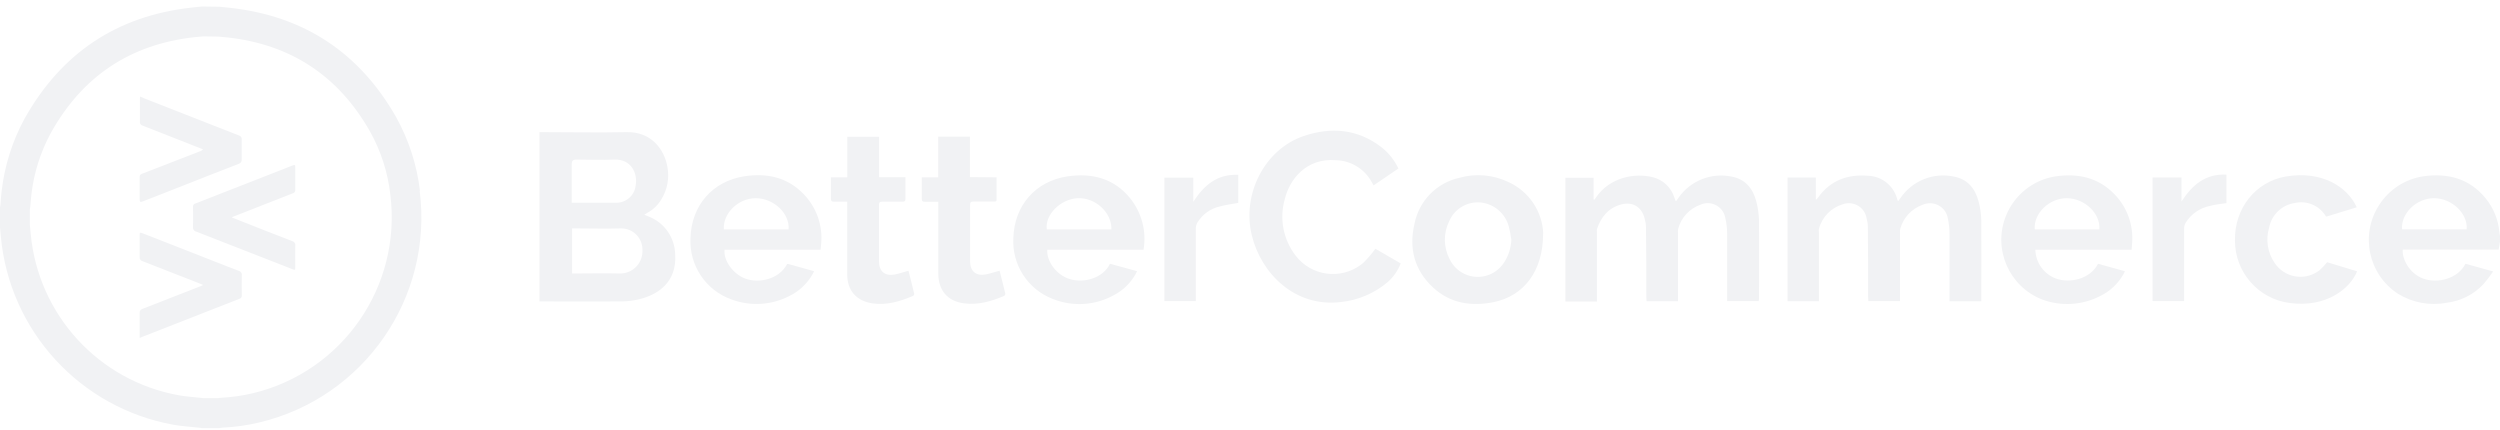
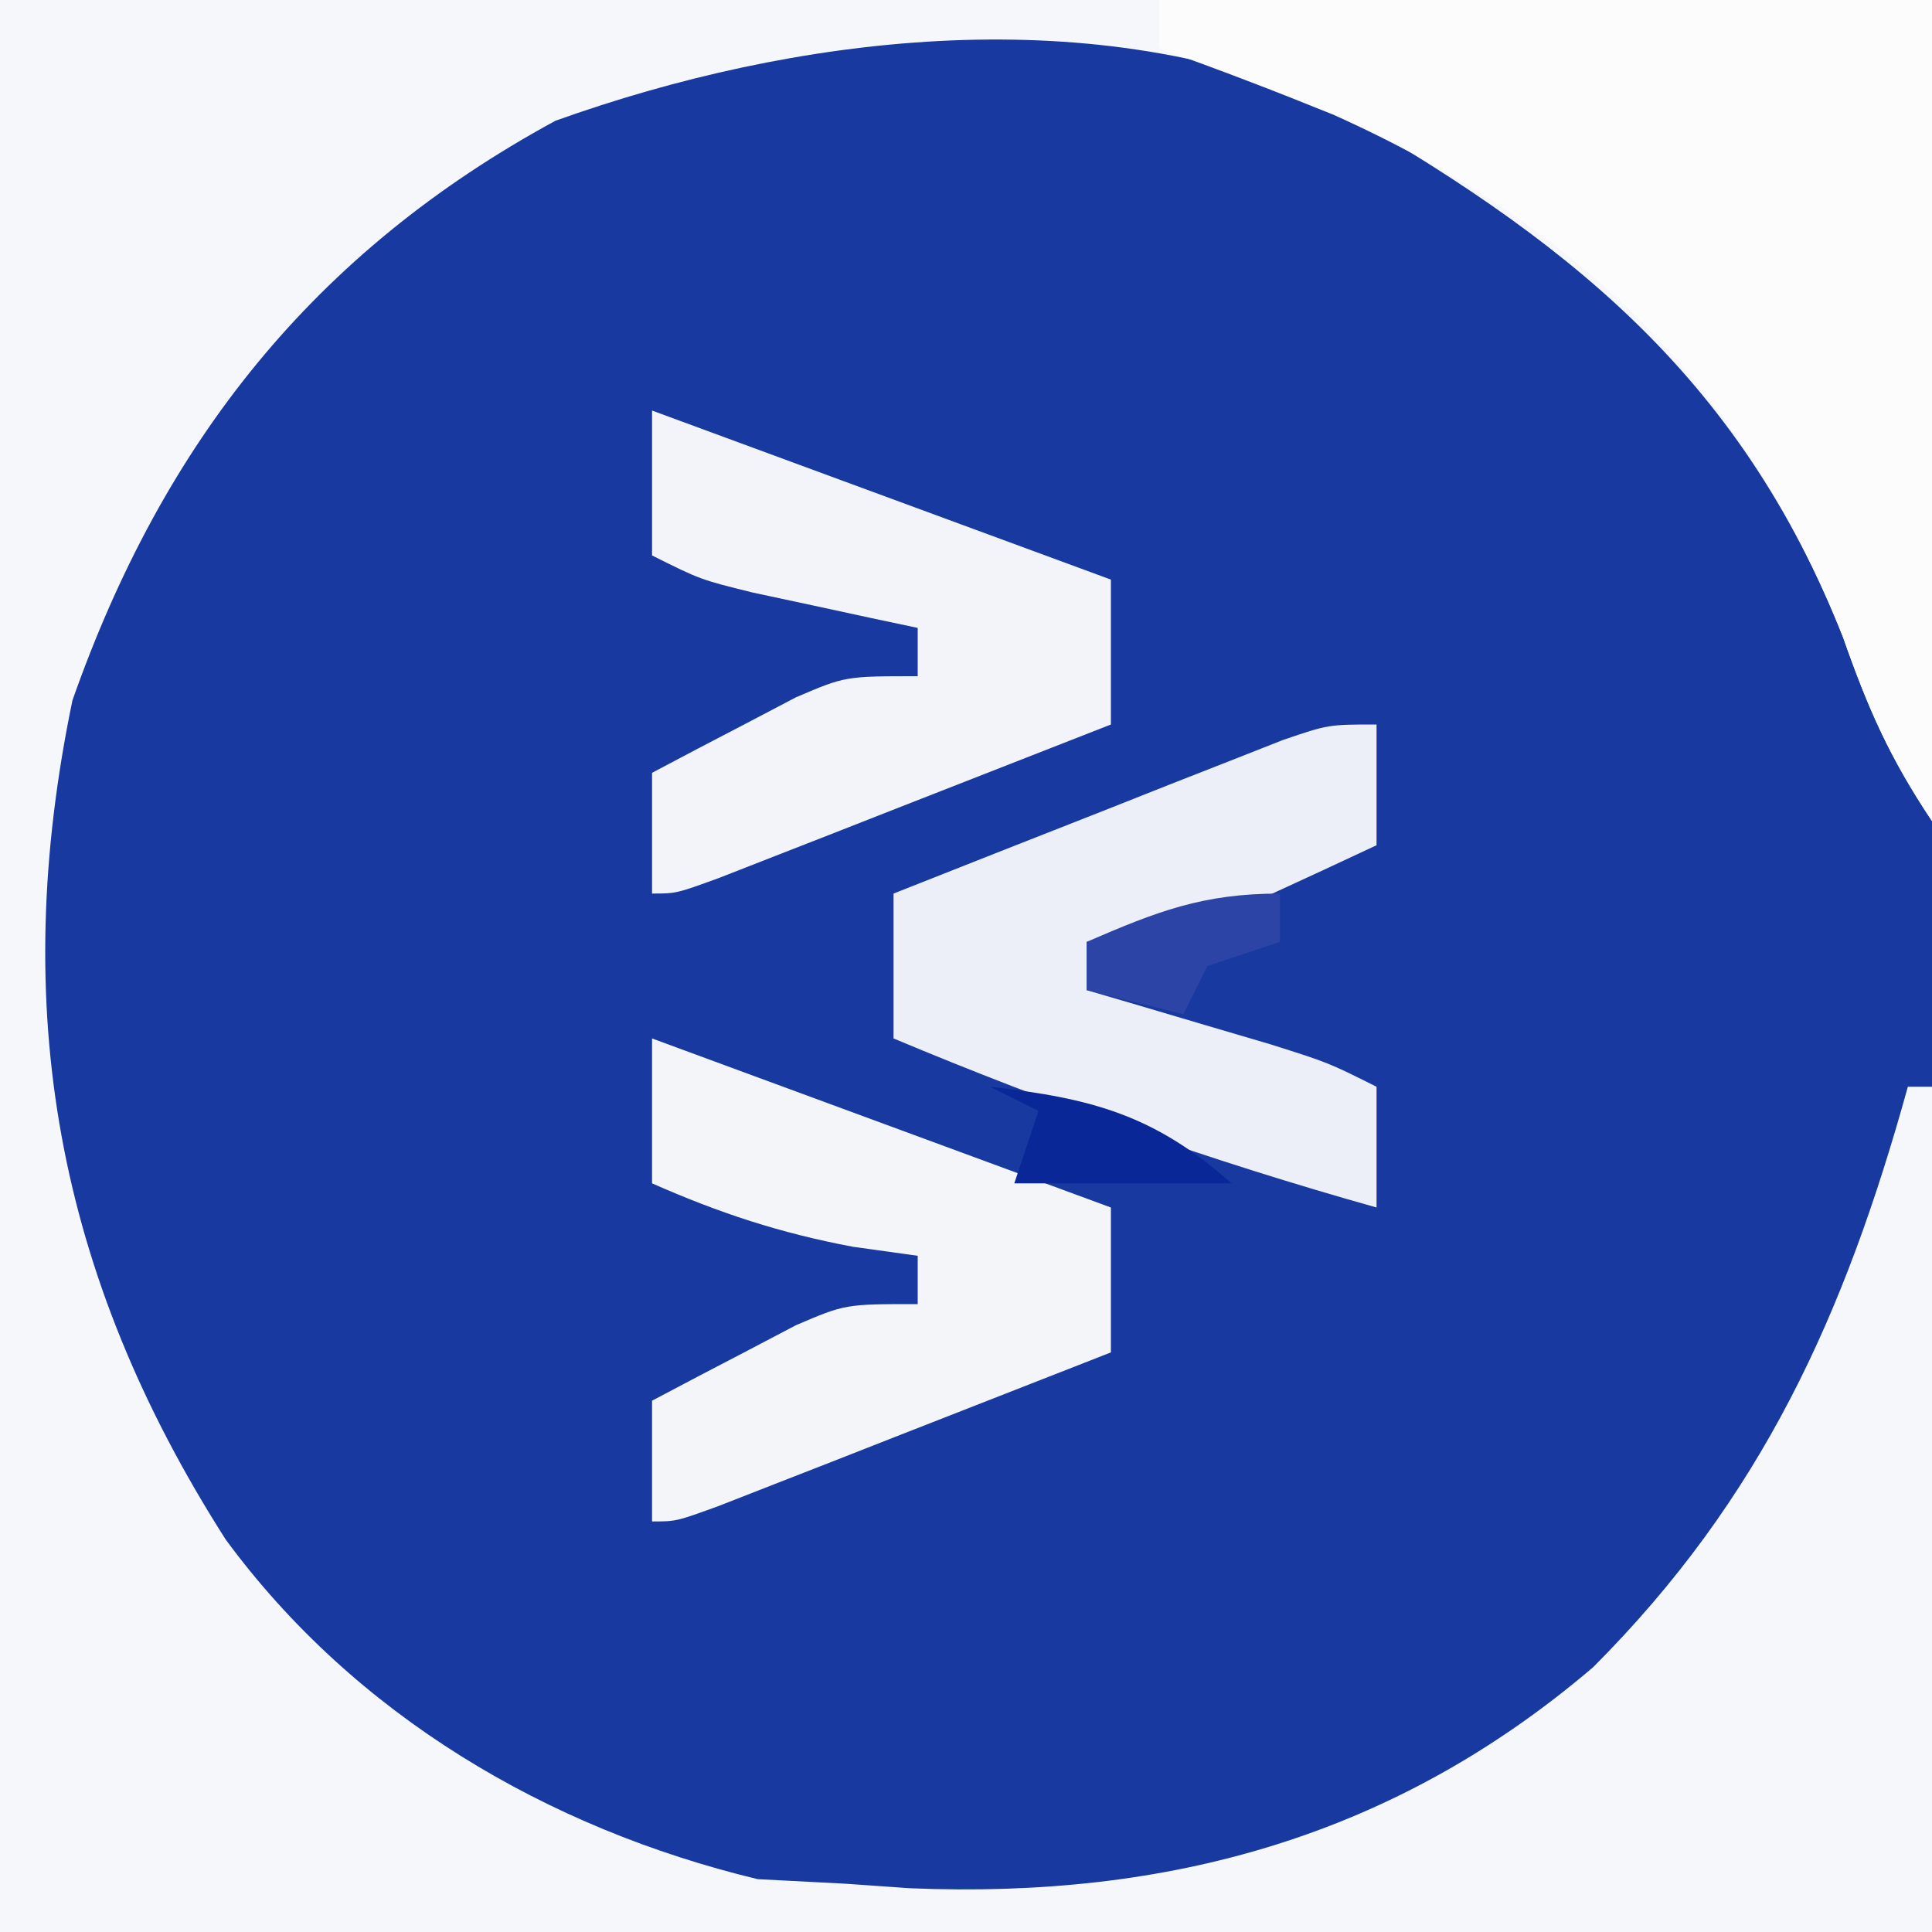
- <svg xmlns="http://www.w3.org/2000/svg" width="192" height="33" viewBox="0 0 192 33" fill="none">
-   <path d="M191.991 18.6C191.963 18.784 191.935 18.968 191.899 19.171H184.533C184.459 19.871 185.039 21.003 186.089 21.39C187.212 21.804 188.768 21.408 189.348 20.257L191.475 20.847C191.245 21.187 190.996 21.509 190.729 21.823C189.984 22.614 188.989 23.121 187.912 23.25C186.623 23.498 185.288 23.25 184.174 22.568C181.881 21.077 181.237 18.011 182.729 15.728C183.483 14.558 184.699 13.767 186.071 13.546C187.958 13.269 189.652 13.693 190.904 15.24C191.512 15.985 191.871 16.888 191.954 17.845C191.954 17.937 191.991 18.02 192 18.103V18.6H191.991ZM184.469 17.615H189.44C189.542 16.4 188.308 15.23 186.945 15.221C185.583 15.212 184.377 16.4 184.478 17.606L184.469 17.615Z" fill="#F1F2F4" />
-   <path d="M41.431 10.148H41.716C43.843 10.148 45.97 10.194 48.097 10.148C50.03 10.093 51.025 11.492 51.255 12.809C51.42 13.674 51.255 14.567 50.785 15.322C50.527 15.755 50.15 16.114 49.699 16.354C49.643 16.39 49.588 16.418 49.533 16.455C49.478 16.492 49.514 16.473 49.496 16.501C49.634 16.556 49.772 16.602 49.901 16.666C51.061 17.145 51.825 18.278 51.853 19.53C52 21.675 50.518 22.66 49.008 23.001C48.612 23.093 48.207 23.139 47.802 23.148C45.73 23.167 43.668 23.148 41.597 23.148H41.431V10.157V10.148ZM43.935 21.003H44.193C45.316 21.003 46.439 20.975 47.563 21.003C48.511 21.04 49.303 20.303 49.34 19.355C49.34 19.281 49.34 19.208 49.34 19.125C49.312 18.232 48.585 17.532 47.692 17.541C46.532 17.578 45.381 17.541 44.221 17.541H43.935V21.003ZM43.917 15.571H47.277C48.051 15.598 48.723 15.037 48.815 14.273C48.999 13.297 48.465 12.21 47.185 12.256C46.209 12.303 45.233 12.256 44.23 12.256C44.015 12.256 43.908 12.364 43.908 12.579V15.571H43.917Z" fill="#F1F2F4" />
-   <path d="M135.065 23.121H132.643V17.928C132.643 17.533 132.597 17.137 132.505 16.75C132.385 16.004 131.676 15.498 130.931 15.618C130.811 15.636 130.701 15.673 130.599 15.719C129.761 16.014 129.117 16.704 128.887 17.56C128.868 17.652 128.859 17.754 128.868 17.855V23.13H126.456C126.456 23.011 126.438 22.9 126.438 22.808C126.438 21.022 126.438 19.227 126.41 17.459C126.41 17.229 126.373 17.008 126.309 16.787C126.088 15.894 125.397 15.47 124.514 15.7C123.538 15.958 122.958 16.658 122.645 17.597C122.635 17.68 122.635 17.763 122.645 17.846V23.158H120.223V13.657H122.387V15.323L122.442 15.341C122.488 15.286 122.534 15.231 122.571 15.166C123.63 13.611 125.554 13.261 126.944 13.611C127.727 13.813 128.353 14.402 128.592 15.176C128.629 15.259 128.657 15.341 128.684 15.424L128.73 15.443L128.905 15.194C129.817 13.877 131.437 13.233 133.002 13.565C134.061 13.767 134.632 14.494 134.89 15.489C135.009 15.949 135.074 16.428 135.092 16.907C135.111 18.932 135.092 20.967 135.092 22.992C135.074 23.029 135.074 23.066 135.065 23.14V23.121Z" fill="#F1F2F4" />
-   <path d="M145.91 23.12H143.489C143.489 23.01 143.47 22.899 143.47 22.798C143.47 21.003 143.47 19.217 143.452 17.421C143.452 17.191 143.406 16.97 143.351 16.749C143.222 15.994 142.504 15.497 141.749 15.626C141.675 15.635 141.592 15.663 141.519 15.691C140.626 15.957 139.935 16.666 139.696 17.569C139.677 17.661 139.677 17.744 139.696 17.836V23.13H137.283V13.637H139.456V15.304L139.502 15.322C139.548 15.267 139.594 15.221 139.631 15.166C140.58 13.84 141.915 13.37 143.47 13.499C144.566 13.536 145.487 14.309 145.726 15.377C145.726 15.377 145.745 15.396 145.781 15.442L145.947 15.221C146.859 13.877 148.488 13.223 150.072 13.564C151.131 13.766 151.701 14.494 151.959 15.488C152.079 15.948 152.153 16.427 152.162 16.915C152.18 18.941 152.162 20.966 152.162 23.001V23.139H149.722V17.946C149.722 17.55 149.676 17.154 149.593 16.768C149.473 16.013 148.755 15.506 148 15.626C147.871 15.645 147.752 15.681 147.632 15.736C146.803 16.04 146.177 16.722 145.938 17.569C145.919 17.661 145.91 17.762 145.919 17.863V23.148H145.929L145.91 23.12Z" fill="#F1F2F4" />
-   <path d="M105.621 19.099L107.573 20.231C107.361 20.784 107.011 21.281 106.569 21.668C105.557 22.524 104.304 23.058 102.988 23.196C99.425 23.628 96.856 20.977 96.147 18.104C95.355 14.946 97.105 11.466 100.134 10.444C102.233 9.735 104.277 9.901 106.1 11.31C106.652 11.742 107.094 12.304 107.398 12.939L105.492 14.238C105.455 14.182 105.418 14.118 105.391 14.063C104.857 13.013 103.789 12.341 102.62 12.304C100.309 12.111 99.038 13.786 98.67 15.296C98.246 16.788 98.55 18.39 99.498 19.623C100.705 21.207 102.96 21.511 104.544 20.314C104.59 20.277 104.645 20.24 104.691 20.194C105.032 19.863 105.345 19.495 105.621 19.117V19.099Z" fill="#F1F2F4" />
-   <path d="M63.03 19.181H55.646C55.554 20.028 56.318 21.059 57.248 21.4C58.224 21.768 59.817 21.492 60.452 20.276H60.544L62.524 20.829C62.478 20.921 62.441 21.004 62.395 21.078C61.98 21.796 61.364 22.376 60.618 22.735C59.246 23.444 57.635 23.536 56.189 23.002C54.201 22.302 52.912 20.369 53.031 18.26C53.105 15.784 54.716 13.915 57.175 13.537C58.887 13.279 60.461 13.601 61.713 14.9C62.699 15.912 63.196 17.303 63.067 18.711C63.058 18.849 63.039 18.997 63.021 19.181H63.03ZM55.591 17.616H60.563C60.664 16.4 59.43 15.231 58.058 15.222C56.687 15.213 55.508 16.4 55.591 17.616Z" fill="#F1F2F4" />
-   <path d="M87.824 19.181H80.431C80.367 20.083 81.159 21.133 82.144 21.428C83.295 21.787 84.749 21.317 85.246 20.258L86.268 20.535L87.327 20.829C87.281 20.93 87.244 21.004 87.198 21.078C86.821 21.731 86.278 22.275 85.606 22.634C84.151 23.462 82.401 23.582 80.846 22.956C78.93 22.219 77.706 20.323 77.826 18.27C77.899 15.793 79.52 13.915 81.978 13.546C83.847 13.27 85.541 13.685 86.793 15.222C87.686 16.336 88.064 17.772 87.824 19.172V19.181ZM85.357 17.616C85.394 16.318 84.114 15.149 82.751 15.222C81.435 15.296 80.238 16.502 80.394 17.616H85.357Z" fill="#F1F2F4" />
-   <path d="M163.698 19.181H156.314C156.342 20.166 156.959 21.041 157.889 21.39C158.957 21.777 160.522 21.446 161.129 20.258L163.192 20.829C163.146 20.921 163.118 21.004 163.072 21.077C162.658 21.796 162.041 22.375 161.295 22.735C159.914 23.444 158.294 23.545 156.839 23.002C154.307 22.016 153.046 19.153 154.04 16.621C154.675 14.992 156.13 13.813 157.861 13.546C159.573 13.297 161.148 13.62 162.4 14.927C163.376 15.931 163.864 17.312 163.744 18.702C163.744 18.858 163.717 19.006 163.707 19.19L163.698 19.181ZM156.259 17.616H161.231C161.332 16.4 160.098 15.231 158.736 15.222C157.373 15.213 156.167 16.4 156.268 17.616H156.259Z" fill="#F1F2F4" />
-   <path d="M118.511 17.948C118.511 20.829 117.028 22.735 114.708 23.205C112.996 23.545 111.375 23.306 110.05 22.072C108.622 20.746 108.19 19.052 108.632 17.192C108.972 15.434 110.326 14.044 112.075 13.657C113.327 13.298 114.671 13.418 115.841 13.979C117.415 14.688 118.455 16.226 118.52 17.948H118.511ZM116.071 18.417C116.025 18.067 115.96 17.717 115.868 17.367C115.592 16.392 114.763 15.673 113.751 15.554C112.701 15.443 111.707 16.023 111.292 16.999C110.841 17.92 110.86 18.988 111.329 19.899C111.9 21.096 113.327 21.603 114.524 21.032C114.948 20.829 115.297 20.507 115.546 20.111C115.868 19.605 116.043 19.015 116.071 18.417Z" fill="#F1F2F4" />
-   <path d="M180.989 15.922L178.678 16.631C178.678 16.631 178.632 16.631 178.622 16.603C178.125 15.784 177.168 15.379 176.238 15.59C175.243 15.738 174.452 16.502 174.267 17.487C173.991 18.407 174.148 19.402 174.691 20.194C175.418 21.289 176.901 21.593 177.996 20.857C178.052 20.82 178.107 20.774 178.162 20.737C178.365 20.553 178.549 20.35 178.724 20.138L181.025 20.838C180.51 22.136 178.678 23.655 175.842 23.269C173.439 22.956 171.644 20.903 171.644 18.472C171.597 15.995 173.236 13.951 175.547 13.556C178.355 13.077 180.298 14.384 180.989 15.903V15.922Z" fill="#F1F2F4" />
-   <path d="M65.083 15.489H64.052C63.868 15.489 63.813 15.434 63.813 15.249V13.62H65.074V10.508H67.514V13.611H69.539V15.259C69.539 15.443 69.475 15.498 69.3 15.489H67.763C67.578 15.489 67.505 15.535 67.505 15.737V20.083C67.505 20.829 67.956 21.215 68.692 21.087C69.052 21.022 69.392 20.893 69.77 20.792C69.917 21.372 70.073 21.97 70.212 22.569C70.212 22.633 70.175 22.698 70.12 22.725C69.144 23.14 68.131 23.453 67.044 23.305C65.783 23.13 65.065 22.329 65.065 21.059V15.498L65.083 15.489Z" fill="#F1F2F4" />
-   <path d="M76.537 13.601V15.332C76.537 15.497 76.426 15.479 76.316 15.479H74.751C74.557 15.479 74.502 15.543 74.502 15.737V20.064C74.502 20.828 74.953 21.215 75.699 21.077C76.058 21.012 76.398 20.883 76.767 20.791C76.914 21.371 77.071 21.961 77.209 22.55C77.209 22.623 77.172 22.688 77.117 22.725C76.141 23.139 75.128 23.443 74.032 23.296C72.78 23.13 72.081 22.32 72.062 21.049V15.497H71.049C70.856 15.497 70.791 15.451 70.791 15.249V13.619H72.053V10.498H74.493V13.601L76.527 13.619L76.537 13.601Z" fill="#F1F2F4" />
-   <path d="M95.107 15.581C94.619 15.673 94.131 15.728 93.68 15.857C92.971 16.013 92.354 16.455 91.967 17.081C91.885 17.219 91.838 17.376 91.838 17.542V23.121H89.426V13.647H91.645V15.498C92.465 14.227 93.477 13.352 95.098 13.426V15.599L95.107 15.581Z" fill="#F1F2F4" />
-   <path d="M165.318 13.63H167.537V15.48C168.357 14.21 169.369 13.335 170.99 13.409V15.6C170.566 15.664 170.143 15.701 169.728 15.812C168.955 15.968 168.283 16.428 167.869 17.091C167.786 17.23 167.74 17.386 167.74 17.543V23.122H165.318V13.63Z" fill="#F1F2F4" />
-   <path d="M17.834 16.714L18.791 17.091C20.006 17.57 21.212 18.049 22.446 18.519C22.603 18.555 22.704 18.703 22.676 18.859C22.667 19.402 22.676 19.955 22.676 20.507C22.676 20.737 22.676 20.756 22.455 20.673C19.988 19.706 17.52 18.749 15.053 17.782C14.896 17.745 14.795 17.589 14.823 17.432C14.841 16.926 14.823 16.419 14.823 15.904C14.805 15.775 14.878 15.655 15.007 15.628C16.858 14.909 18.699 14.182 20.54 13.464L22.419 12.727C22.658 12.635 22.676 12.645 22.676 12.893V14.56C22.695 14.698 22.603 14.836 22.465 14.854L17.953 16.622L17.843 16.668L17.824 16.714H17.834Z" fill="#F1F2F4" />
-   <path d="M10.726 25.967V24.033C10.707 23.886 10.809 23.757 10.947 23.72L15.467 21.953L15.596 21.888C15.431 21.814 15.311 21.759 15.182 21.713C13.764 21.161 12.346 20.608 10.938 20.056C10.8 20.019 10.707 19.881 10.726 19.743V18.058C10.726 17.855 10.754 17.837 10.938 17.911L16.489 20.084C17.097 20.323 17.695 20.562 18.312 20.792C18.487 20.829 18.598 20.986 18.57 21.161C18.552 21.658 18.57 22.155 18.57 22.652C18.598 22.79 18.506 22.928 18.368 22.956C16.664 23.619 14.97 24.282 13.267 24.954L10.984 25.847C10.91 25.875 10.827 25.921 10.698 25.967H10.726Z" fill="#F1F2F4" />
-   <path d="M15.596 11.474L13.875 10.793C12.88 10.406 11.886 10.01 10.892 9.624C10.818 9.587 10.763 9.513 10.744 9.43V7.534C10.744 7.534 10.754 7.451 10.763 7.414C10.91 7.479 11.048 7.543 11.186 7.598C13.589 8.537 15.983 9.476 18.377 10.415C18.506 10.452 18.588 10.59 18.561 10.719V12.248C18.579 12.395 18.487 12.542 18.34 12.579C16.72 13.205 15.108 13.841 13.497 14.476L10.984 15.461C10.763 15.544 10.735 15.525 10.726 15.286V13.583C10.726 13.435 10.8 13.389 10.91 13.343L12.862 12.588L15.467 11.576C15.467 11.576 15.532 11.511 15.596 11.483V11.474Z" fill="#F1F2F4" />
-   <path d="M32.252 14.66C32.021 12.671 31.395 10.747 30.419 8.989C27.602 4.045 23.349 1.227 17.668 0.601L16.867 0.518L15.523 0.5C15.256 0.528 14.989 0.546 14.713 0.583C8.967 1.218 4.695 4.091 1.878 9.127C0.948 10.839 0.359 12.708 0.129 14.642C0.083 14.992 0.064 15.36 0.037 15.719C0.028 15.82 -0.009 15.912 -0.009 16.014V17.358C0.018 17.625 0.046 17.892 0.064 18.159C0.727 25.414 6.159 31.334 13.332 32.623C13.957 32.733 14.611 32.77 15.246 32.844C15.348 32.844 15.431 32.871 15.514 32.881H16.839C16.913 32.862 16.996 32.853 17.07 32.844C18.036 32.798 18.994 32.669 19.933 32.439C27.961 30.524 33.273 22.863 32.233 14.669L32.252 14.66ZM19.417 30.201C18.607 30.395 17.788 30.505 16.959 30.551C16.895 30.551 16.821 30.57 16.756 30.579H15.615C15.541 30.57 15.467 30.551 15.385 30.551C14.832 30.487 14.28 30.459 13.737 30.358C7.577 29.253 2.928 24.171 2.357 17.947C2.338 17.717 2.311 17.487 2.292 17.256V16.106C2.292 16.023 2.32 15.94 2.329 15.848C2.357 15.544 2.375 15.231 2.412 14.927C2.605 13.27 3.112 11.668 3.913 10.195C6.325 5.868 9.989 3.409 14.924 2.857C15.154 2.829 15.385 2.811 15.615 2.793L16.775 2.811L17.465 2.875C22.336 3.409 25.991 5.831 28.403 10.075C29.25 11.576 29.784 13.233 29.977 14.946C30.861 21.98 26.313 28.553 19.417 30.201Z" fill="#F1F2F4" />
+ <svg xmlns="http://www.w3.org/2000/svg" version="1.1" width="80" height="80">
+   <path d="M0 0 C26.4 0 52.8 0 80 0 C80 26.4 80 52.8 80 80 C53.6 80 27.2 80 0 80 C0 53.6 0 27.2 0 0 Z " fill="#1739A0" transform="translate(0,0)" />
+   <path d="M0 0 C26.4 0 52.8 0 80 0 C80 11.22 80 22.44 80 34 C78.228 31.342 77.353 29.34 76.312 26.375 C71.973 15.432 64.759 9.844 54.812 4.188 C44.906 0.005 32.886 1.459 23 5 C12.978 10.445 6.749 18.344 3 29 C0.35 41.766 2.337 52.772 9.344 63.746 C14.681 71.009 22.652 75.713 31.375 77.812 C33.169 77.905 33.169 77.905 35 78 C36.325 78.093 36.325 78.093 37.676 78.188 C48.37 78.631 57.743 76.054 65.969 69.035 C72.951 62.04 76.388 54.442 79 45 C79.33 45 79.66 45 80 45 C80 56.55 80 68.1 80 80 C53.6 80 27.2 80 0 80 C0 53.6 0 27.2 0 0 Z " fill="#F6F7FB" transform="translate(0,0)" />
+   <path d="M0 0 C10.56 0 21.12 0 32 0 C32 11.22 32 22.44 32 34 C30.228 31.342 29.353 29.34 28.312 26.375 C24.202 16.009 17.318 9.281 7.203 4.746 C4.817 3.779 2.426 2.861 0 2 C0 1.34 0 0.68 0 0 Z " fill="#FCFCFD" transform="translate(48,0)" />
+   <path d="M0 0 C0 1.65 0 3.3 0 5 C-1.434 5.674 -2.873 6.339 -4.312 7 C-5.113 7.371 -5.914 7.742 -6.738 8.125 C-9 9 -9 9 -12 9 C-12 9.66 -12 10.32 -12 11 C-11.301 11.205 -10.603 11.41 -9.883 11.621 C-8.973 11.891 -8.063 12.16 -7.125 12.438 C-6.22 12.704 -5.315 12.971 -4.383 13.246 C-2 14 -2 14 0 15 C0 16.65 0 18.3 0 20 C-6.856 18.074 -13.433 15.753 -20 13 C-20 11.02 -20 9.04 -20 7 C-17.044 5.828 -14.085 4.663 -11.125 3.5 C-10.283 3.166 -9.441 2.832 -8.574 2.488 C-7.769 2.172 -6.963 1.857 -6.133 1.531 C-5.389 1.238 -4.646 0.945 -3.879 0.643 C-2 0 -2 0 0 0 Z " fill="#ECEFF7" transform="translate(57,30)" />
+   <path d="M0 0 C9.405 3.465 9.405 3.465 19 7 C19 8.98 19 10.96 19 13 C16.022 14.169 13.042 15.335 10.062 16.5 C9.212 16.834 8.362 17.168 7.486 17.512 C6.677 17.828 5.869 18.143 5.035 18.469 C3.912 18.909 3.912 18.909 2.766 19.357 C1 20 1 20 0 20 C0 18.35 0 16.7 0 15 C1.267 14.326 2.539 13.661 3.812 13 C4.52 12.629 5.228 12.258 5.957 11.875 C8 11 8 11 11 11 C11 10.34 11 9.68 11 9 C10.374 8.867 9.747 8.734 9.102 8.598 C8.284 8.421 7.467 8.244 6.625 8.062 C5.813 7.888 5.001 7.714 4.164 7.535 C2 7 2 7 0 6 C0 4.02 0 2.04 0 0 Z " fill="#F2F4F9" transform="translate(27,17)" />
+   <path d="M0 0 C9.405 3.465 9.405 3.465 19 7 C19 8.98 19 10.96 19 13 C16.022 14.169 13.042 15.335 10.062 16.5 C9.212 16.834 8.362 17.168 7.486 17.512 C6.677 17.828 5.869 18.143 5.035 18.469 C3.912 18.909 3.912 18.909 2.766 19.357 C1 20 1 20 0 20 C0 18.35 0 16.7 0 15 C1.267 14.326 2.539 13.661 3.812 13 C4.52 12.629 5.228 12.258 5.957 11.875 C8 11 8 11 11 11 C11 10.34 11 9.68 11 9 C10.113 8.876 9.226 8.752 8.312 8.625 C5.296 8.056 2.797 7.234 0 6 C0 4.02 0 2.04 0 0 Z " fill="#F3F5F9" transform="translate(27,43)" />
+   <path d="M0 0 C4.219 0.479 6.797 1.166 10 4 C7.03 4 4.06 4 1 4 C1.33 3.01 1.66 2.02 2 1 C1.34 0.67 0.68 0.34 0 0 Z " fill="#0A2798" transform="translate(41,45)" />
+   <path d="M0 0 C0 0.66 0 1.32 0 2 C-0.99 2.33 -1.98 2.66 -3 3 C-3.33 3.66 -3.66 4.32 -4 5 C-5.32 4.67 -6.64 4.34 -8 4 C-8 3.34 -8 2.68 -8 2 C-5.094 0.743 -3.204 0 0 0 Z " fill="#2C44A6" transform="translate(53,37)" />
</svg>
